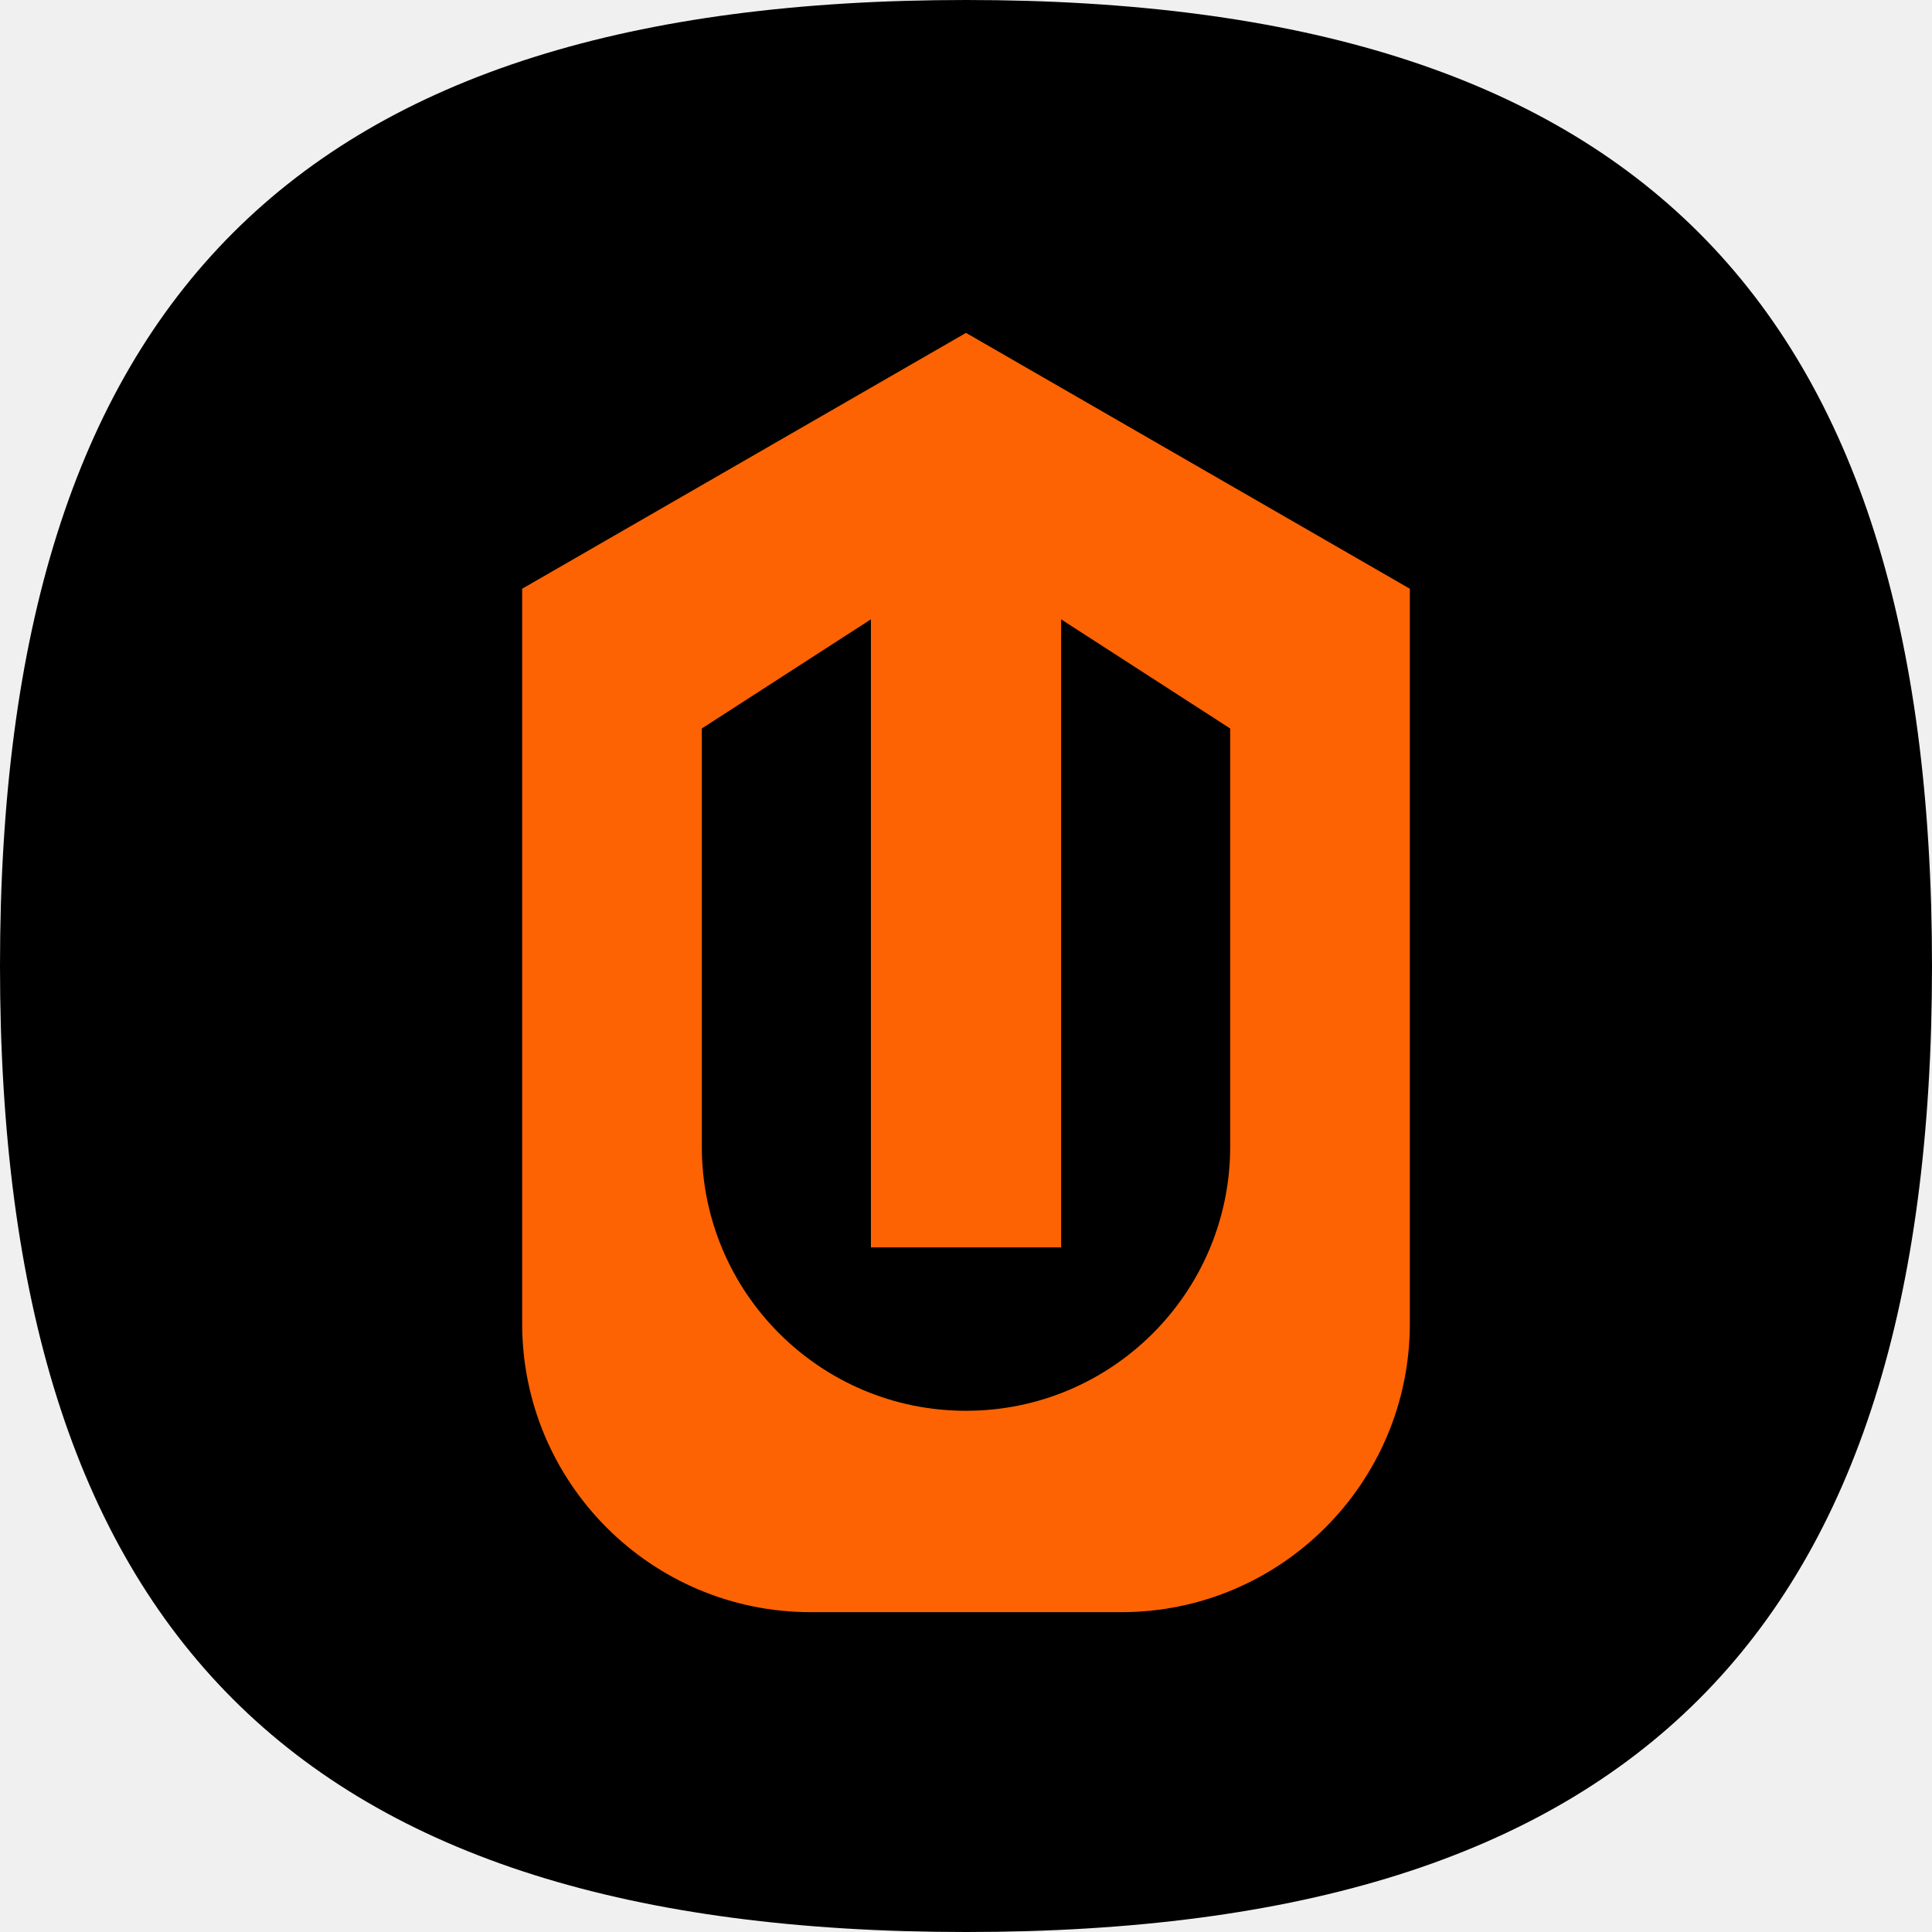
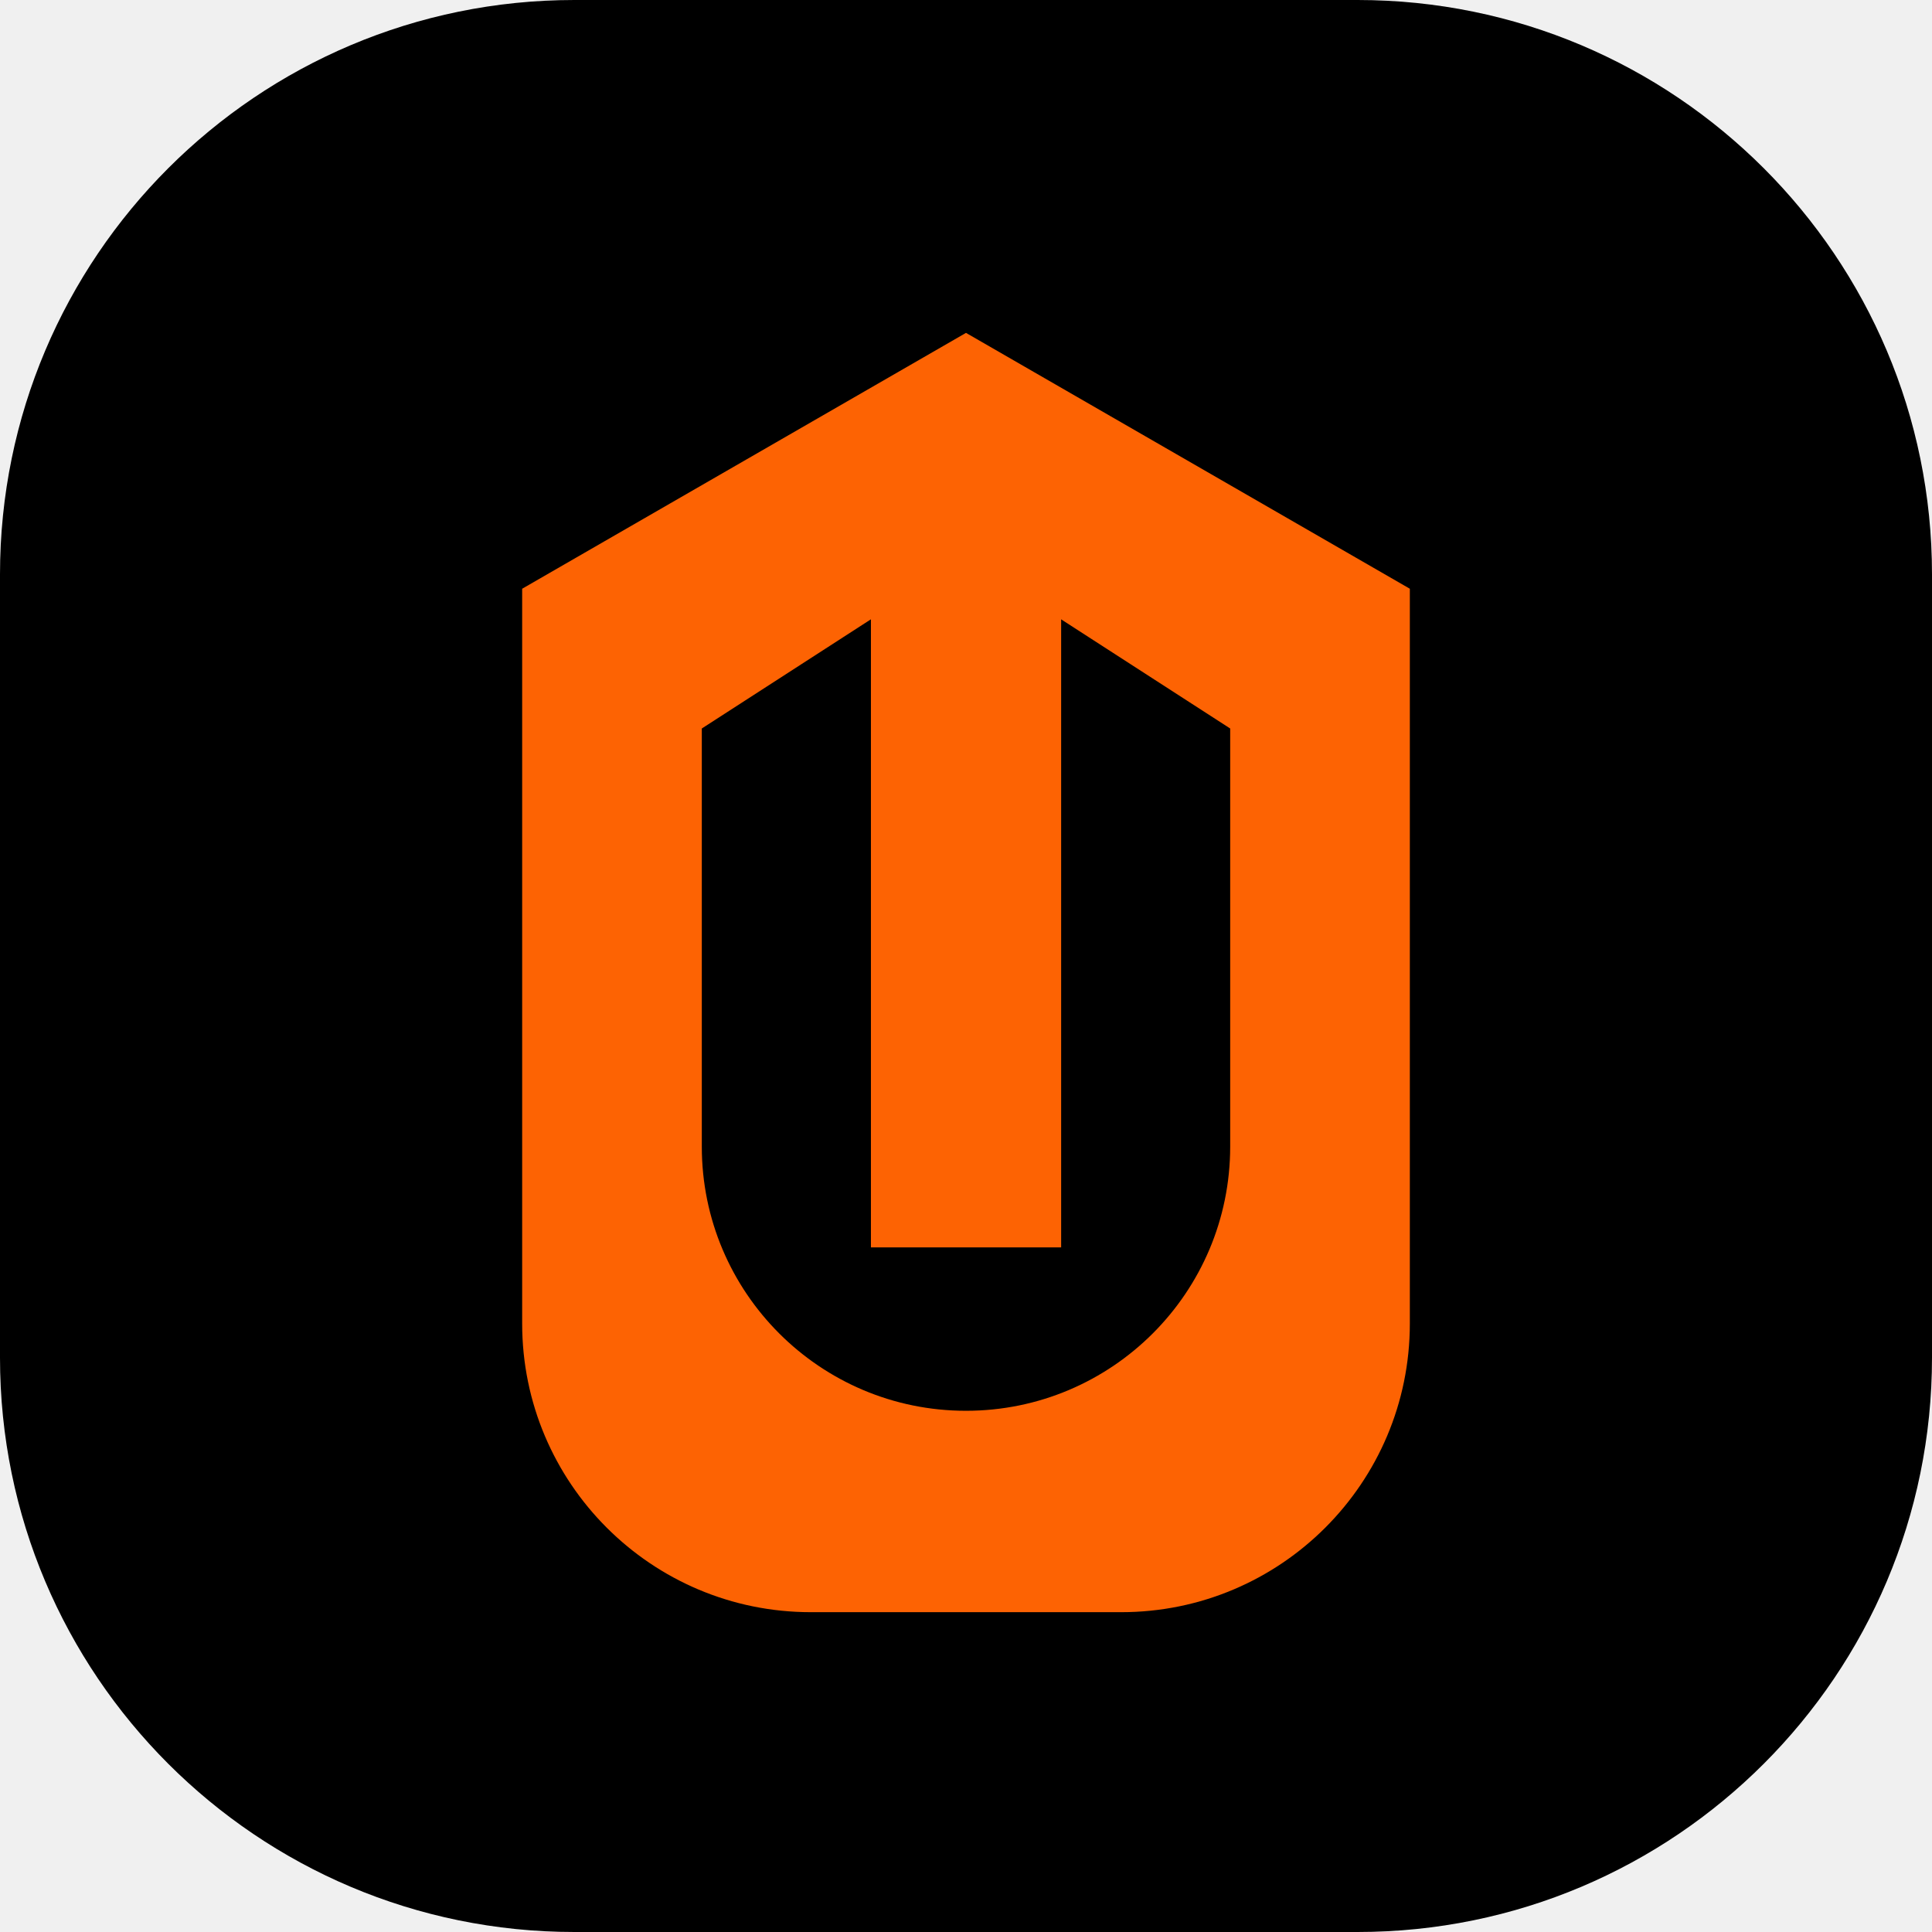
<svg xmlns="http://www.w3.org/2000/svg" width="296" height="296" viewBox="0 0 296 296" fill="none">
-   <g clip-path="url(#clip0_2416_10548)">
-     <path d="M296 148C296 250.173 250.173 296 148 296C45.827 296 0 250.173 0 148C0 45.827 45.827 0 148 0C250.173 0 296 45.827 296 148Z" fill="black" />
-     <path d="M216 90.2V202.78C216 227.202 196.202 247 171.78 247H124.22C99.798 247 80 227.202 80 202.78V90.2L148 51L216 90.2ZM107.523 111.612V175.669C107.523 198.023 125.646 216.146 148 216.146C170.354 216.145 188.476 198.023 188.476 175.669V111.612L148 85.478L107.523 111.612Z" fill="#FD6303" />
-     <rect x="133.434" y="61.778" width="29.143" height="129.333" fill="#FD6303" />
-   </g>
-   <defs>
-     <clipPath id="clip0_2416_10548">
-       <rect width="296" height="296" fill="white" />
-     </clipPath>
-   </defs>
+   <rect width="296" height="296" rx="88" fill="black" />
+   <path d="M216 90.2V202.78C216 227.202 196.202 247 171.78 247H124.22C99.798 247 80 227.202 80 202.78V90.2L148 51L216 90.2ZM107.523 111.612V175.669C107.523 198.023 125.646 216.146 148 216.146C170.354 216.145 188.476 198.023 188.476 175.669V111.612L148 85.478L107.523 111.612Z" fill="#FD6303" />
+   <rect x="133.434" y="61.778" width="29.143" height="129.333" fill="#FD6303" />
</svg>
